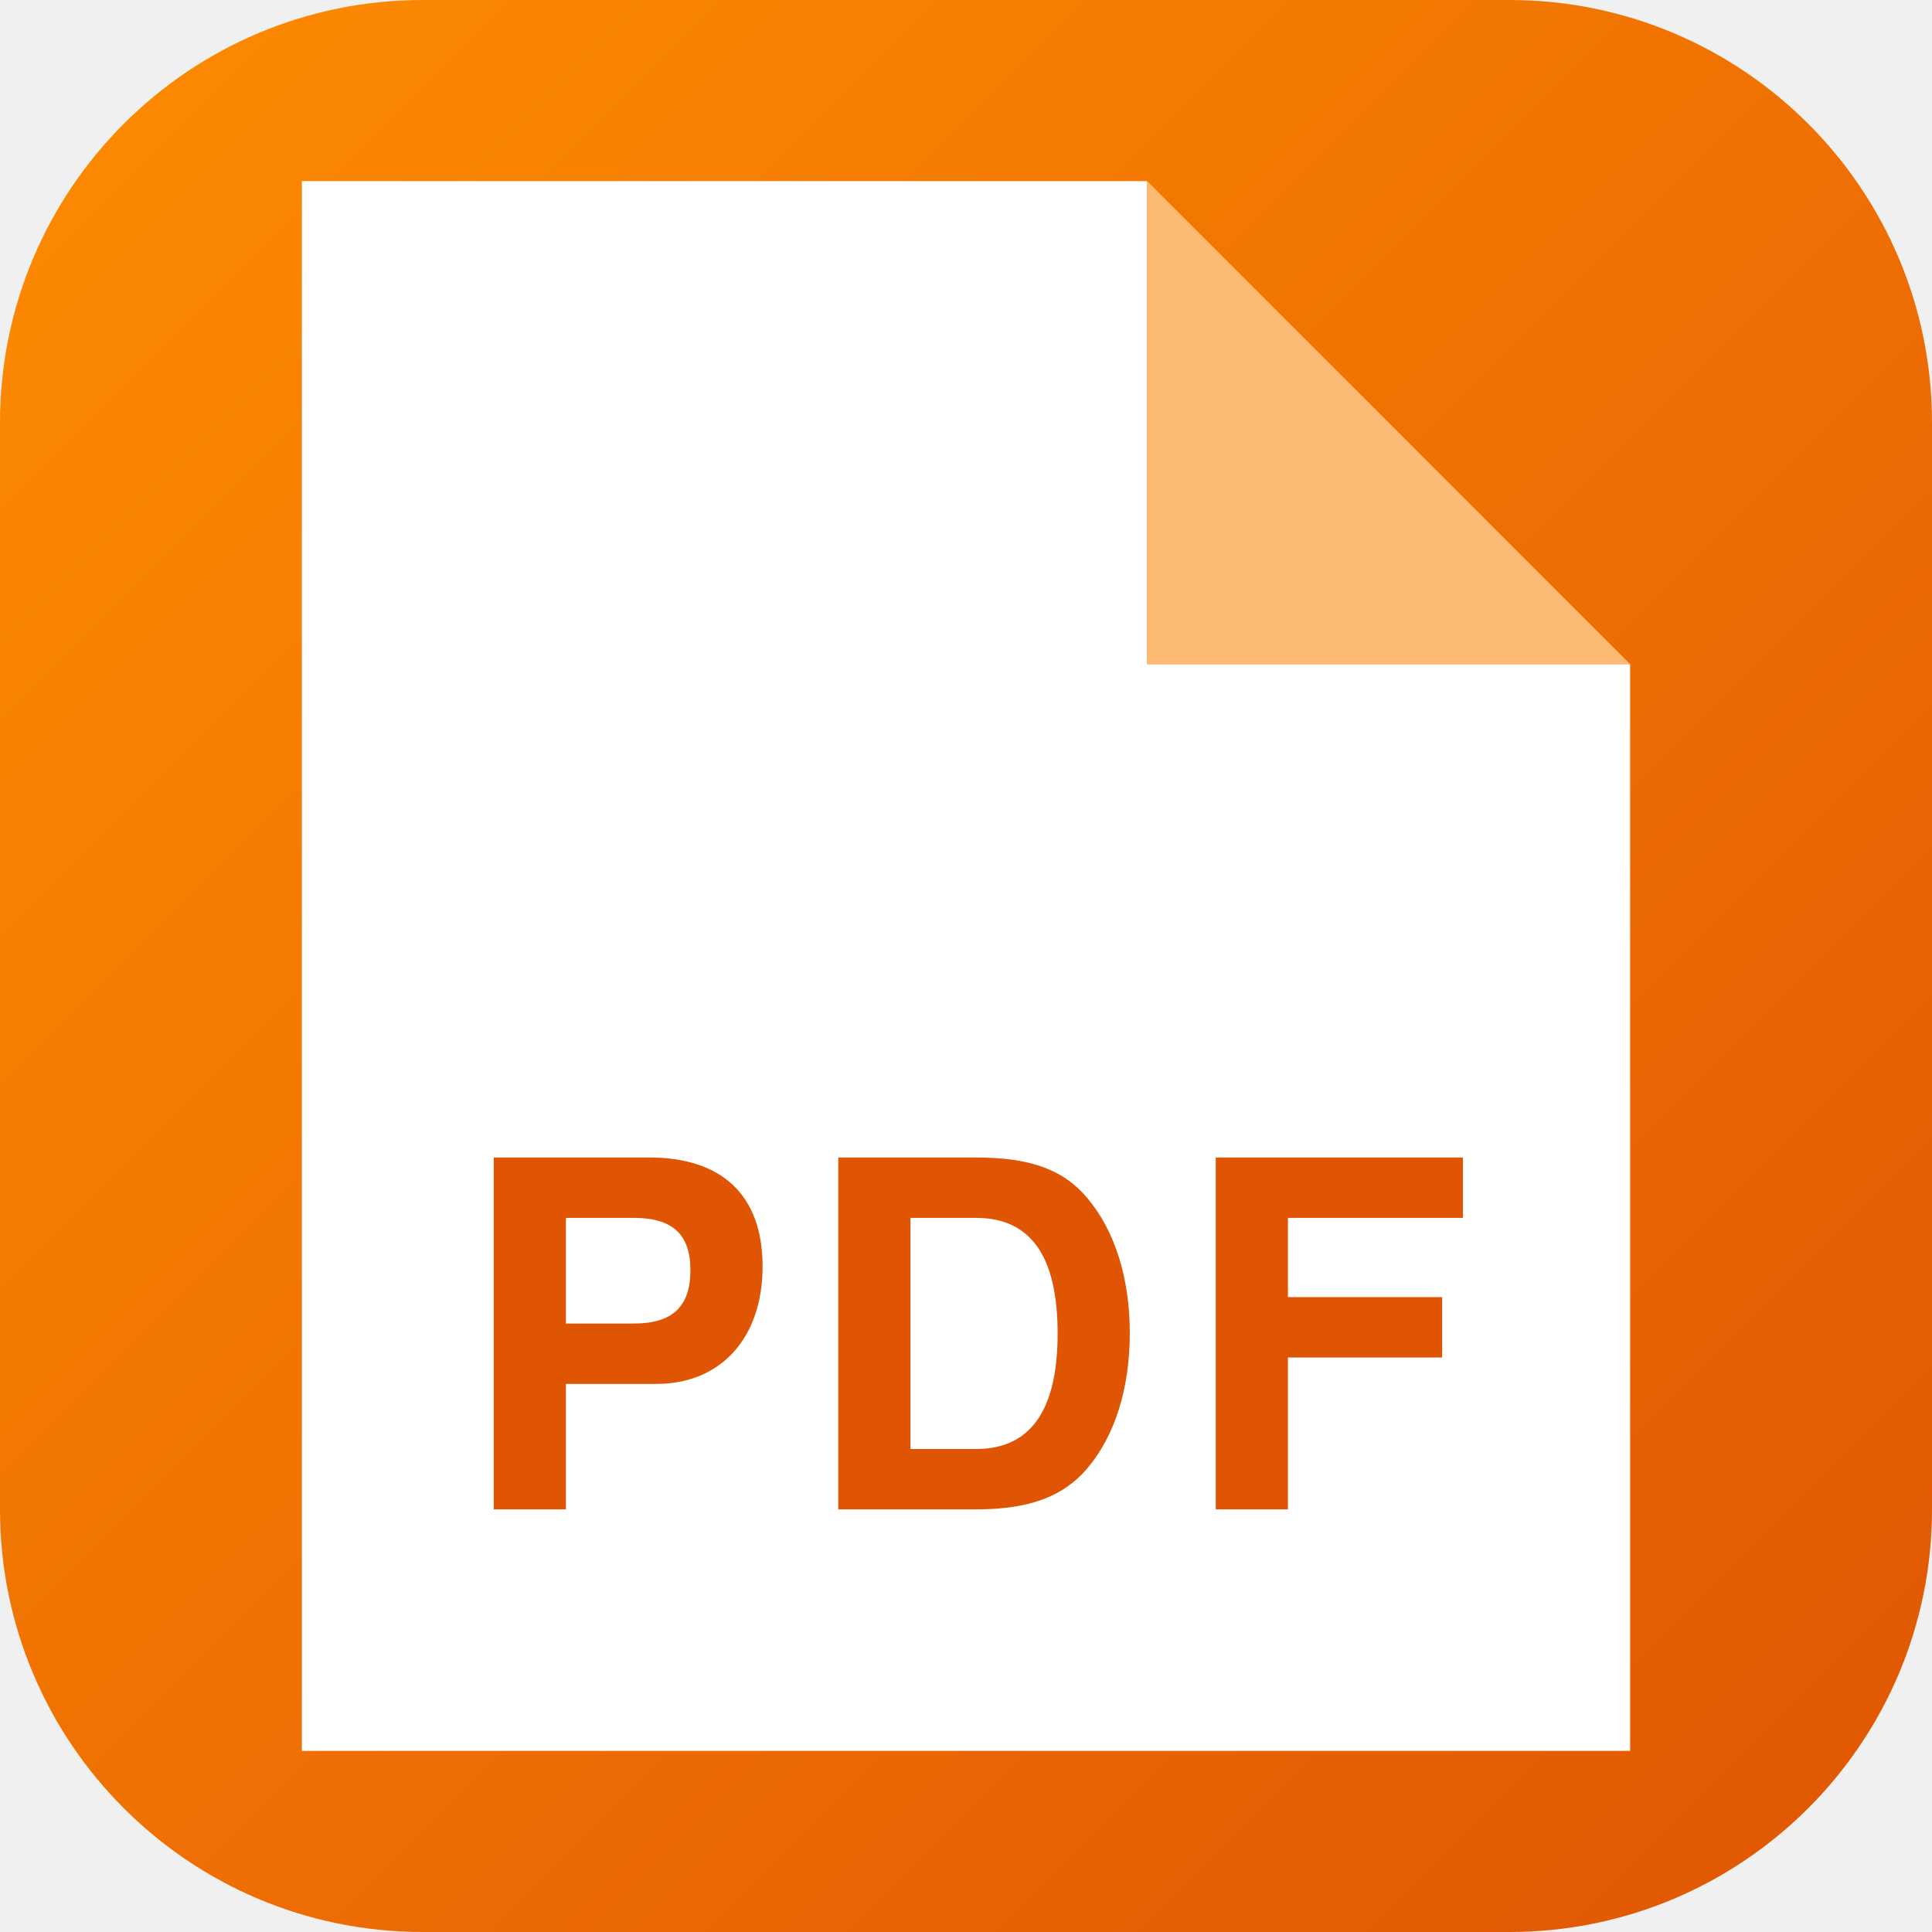
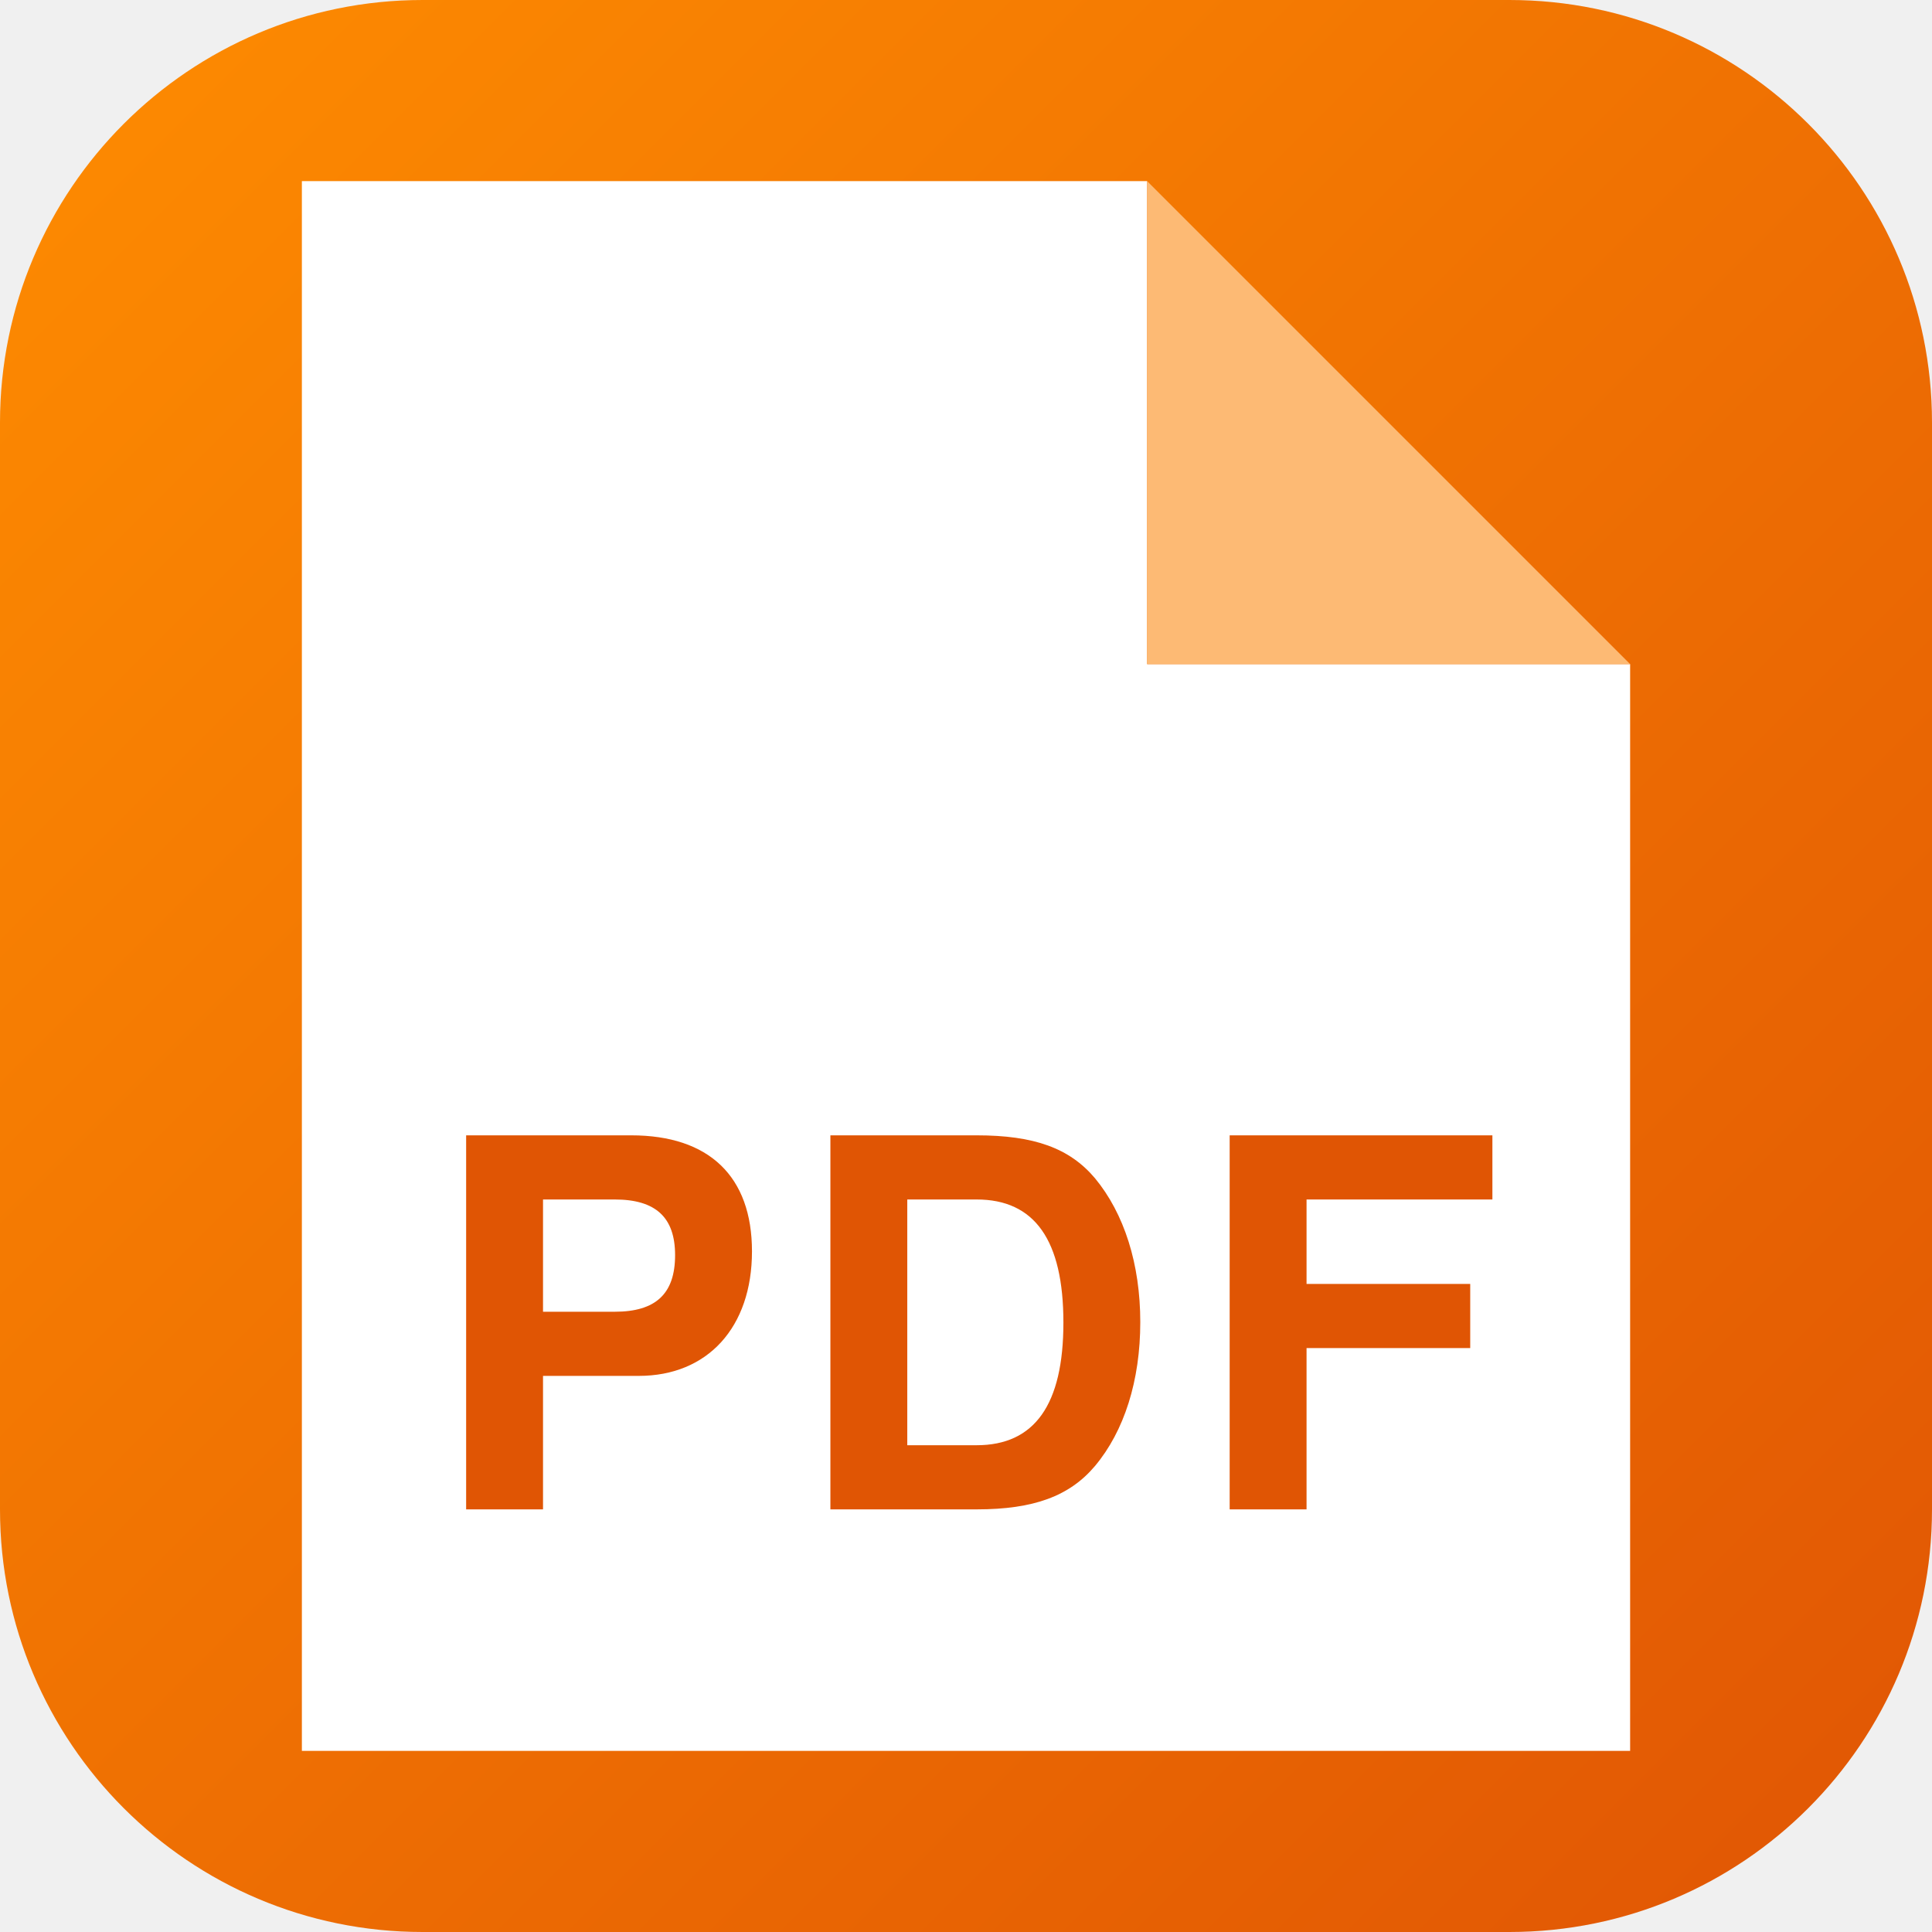
<svg xmlns="http://www.w3.org/2000/svg" viewBox="0 0 64 64" role="img" aria-label="Universal PDF">
  <defs>
    <linearGradient id="u-pdf-tile" x1="0" y1="0" x2="1" y2="1">
      <stop offset="0" stop-color="#fe8c01" />
      <stop offset="1" stop-color="#e05504" />
    </linearGradient>
  </defs>
  <rect width="64" height="64" rx="14" fill="url(#u-pdf-tile)" />
  <polygon points="10,6 38,6 38,22 54,22 54,58 10,58" fill="#ffffff" />
  <polygon points="38,6 54,22 38,22" fill="#fdba74" />
-   <text x="32" y="50" text-anchor="middle" font-family="-apple-system, Segoe UI, Helvetica, Arial, sans-serif" font-size="16" font-weight="900" letter-spacing="1" fill="#e05504">PDF</text>
+   <text x="32" y="50" text-anchor="middle" font-family="-apple-system, Segoe UI, Helvetica, Arial, sans-serif" font-size="17" font-weight="900" letter-spacing="1" fill="#e05504">PDF</text>
</svg>
